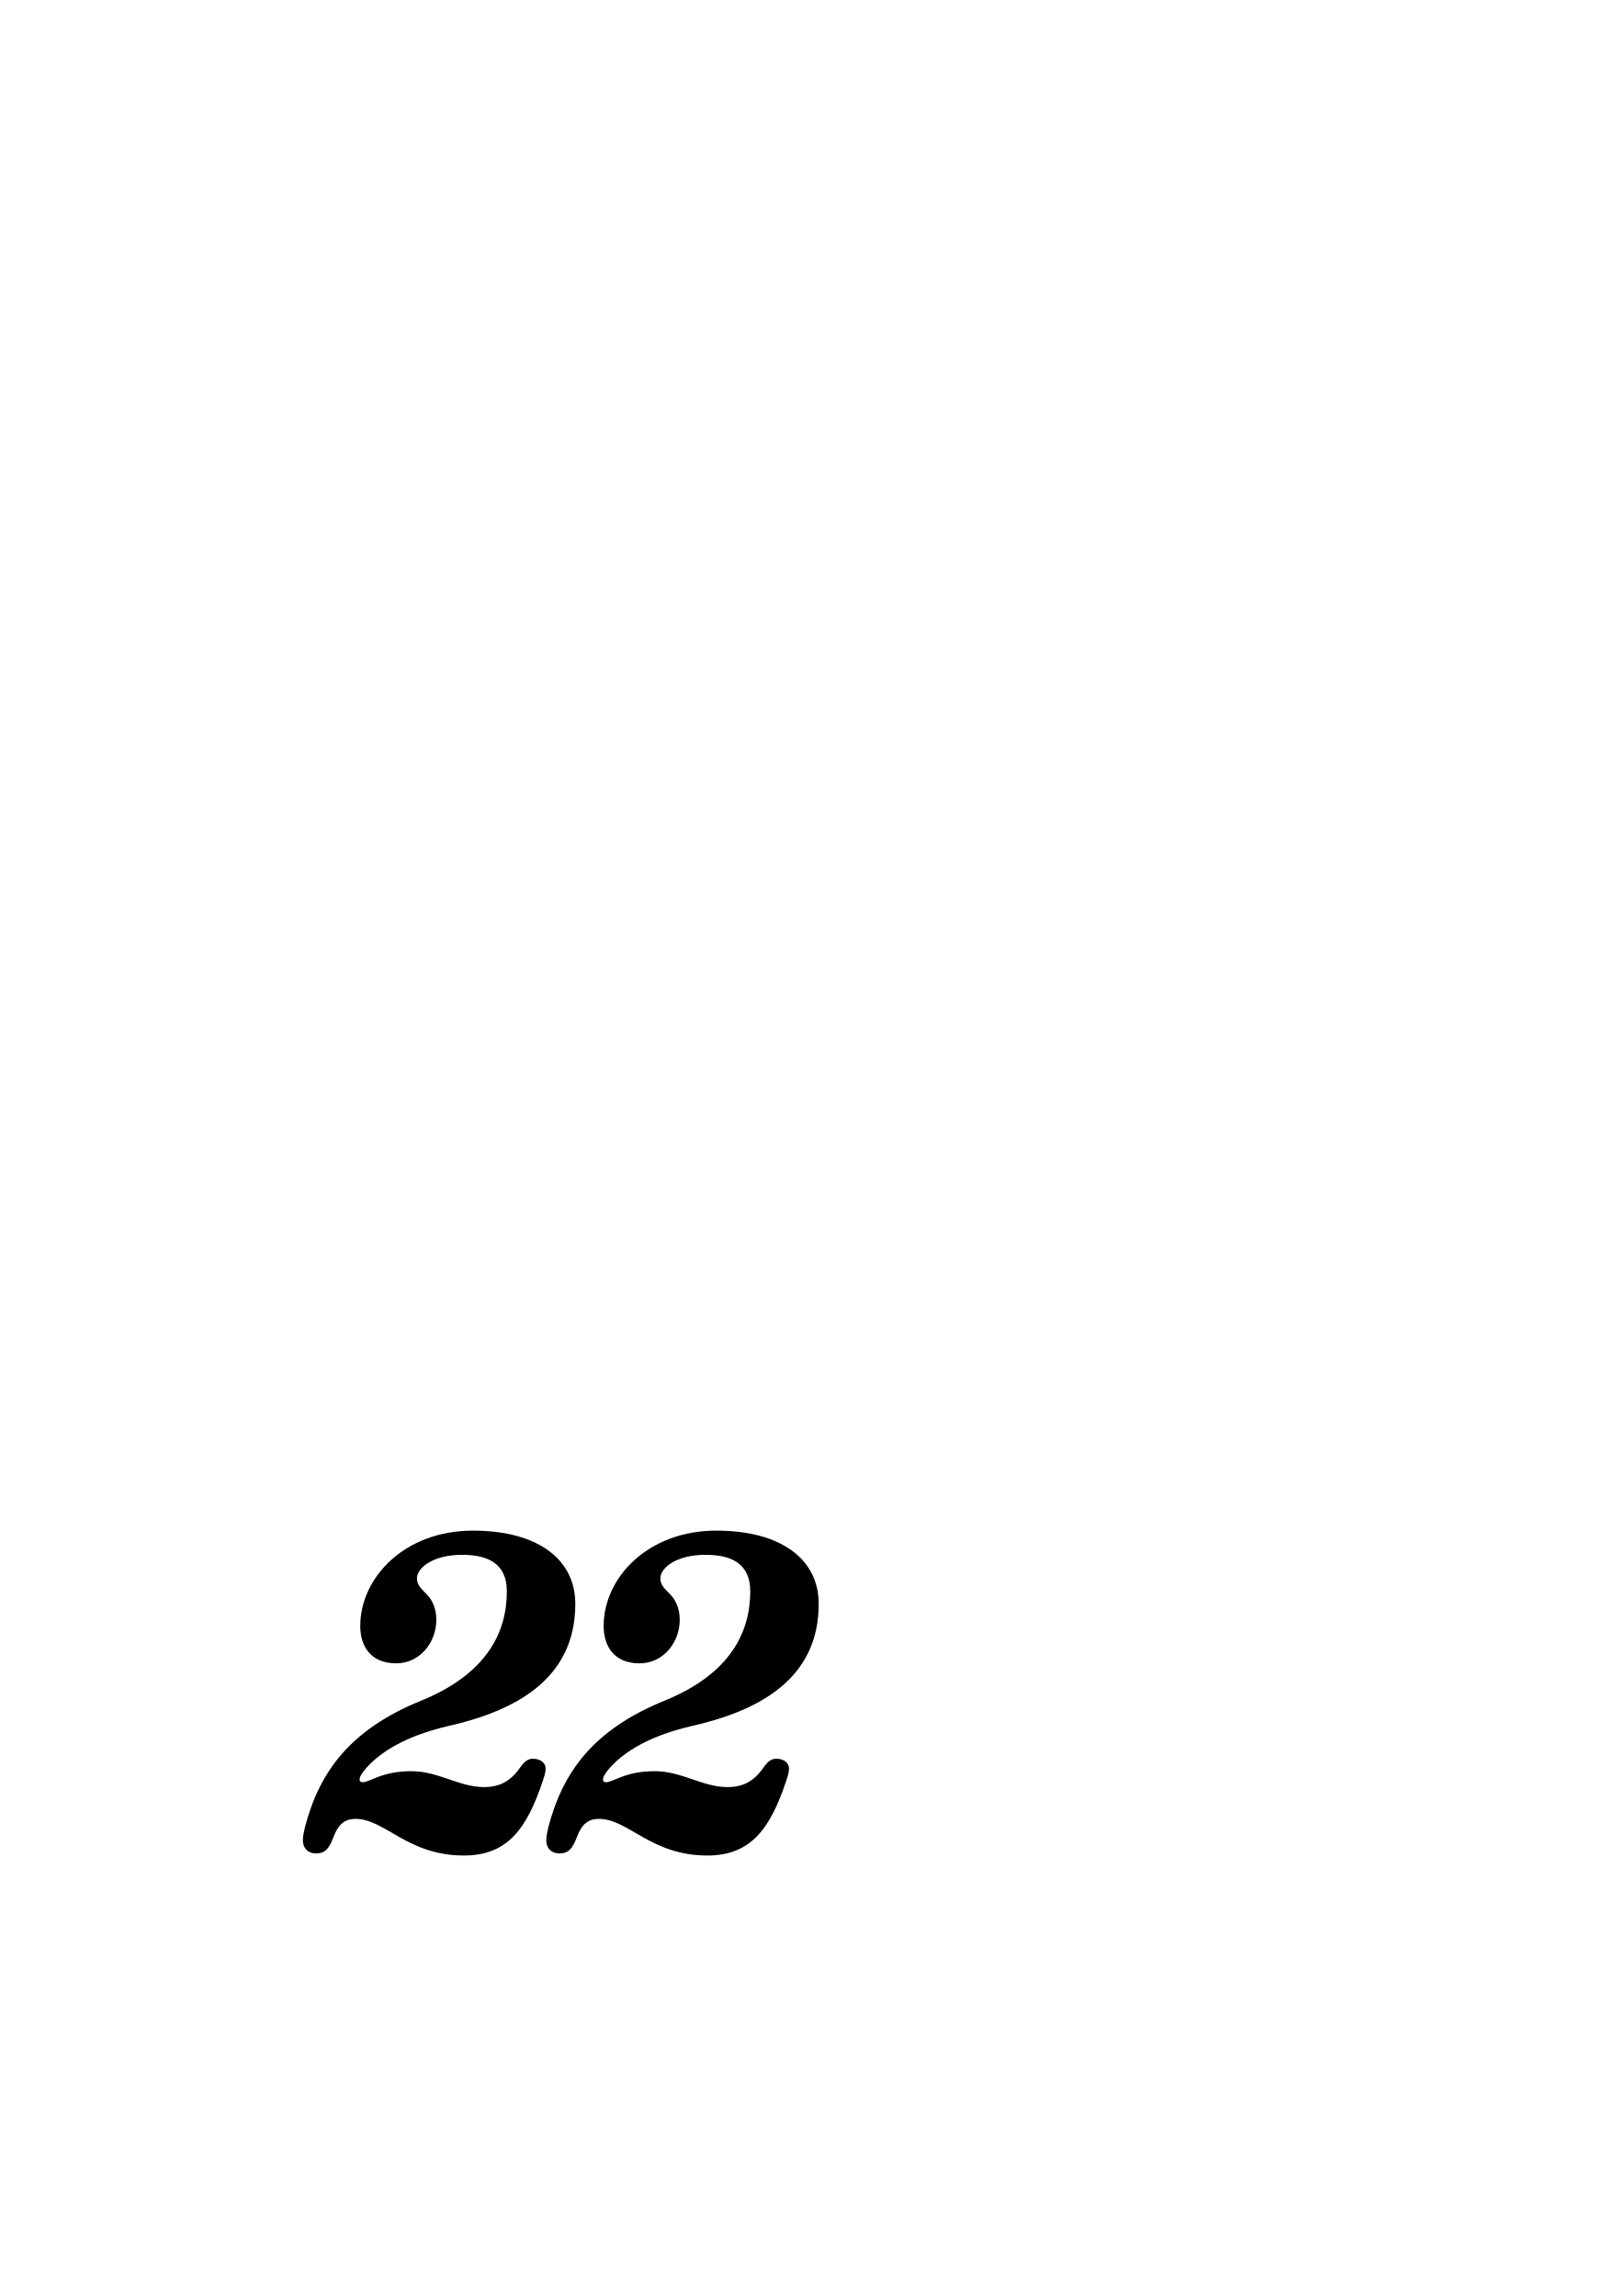
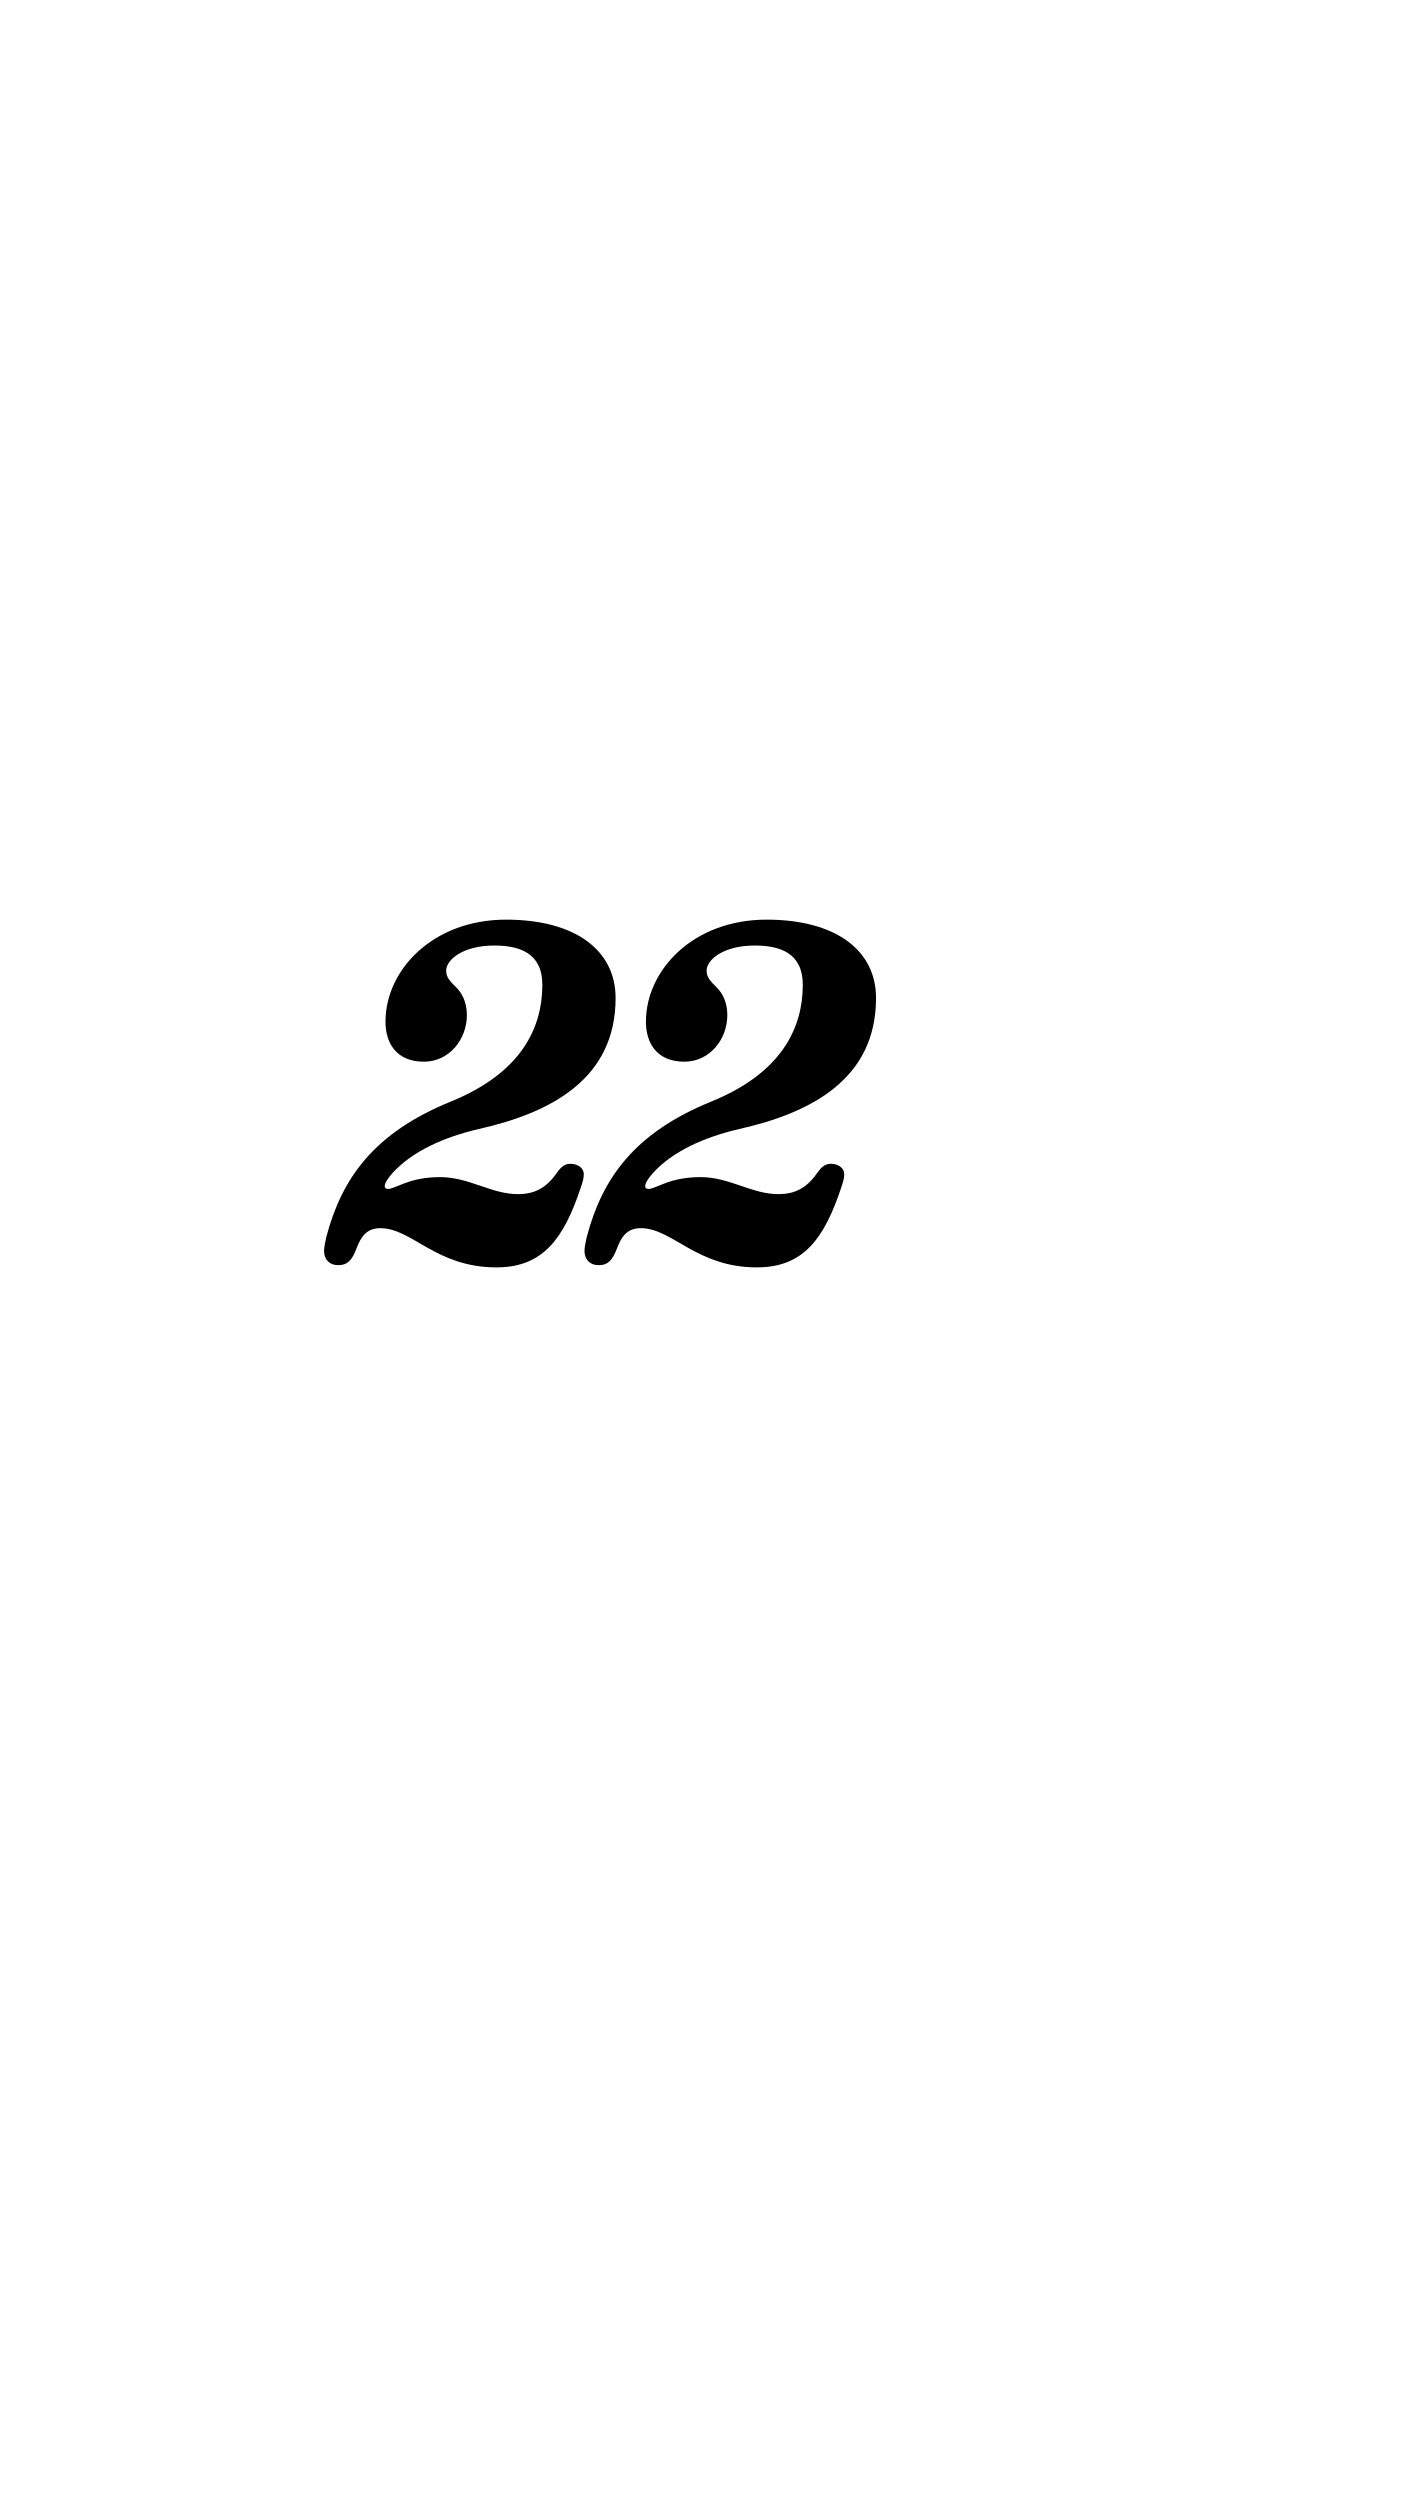
- <svg xmlns="http://www.w3.org/2000/svg" viewBox="-434 -1992 2319 1951" width="2753" height="3943">
+ <svg xmlns="http://www.w3.org/2000/svg" viewBox="-434 -1392 1919 2751" width="2353" height="4143">
  <g transform="matrix(1 0 0 -1 0 0)">
    <path style="fill: #000000" d="M602 463c93 0 148 -41 148 -106c0 -109 -87 -155 -185 -177c-47 -11 -90 -30 -117 -60c-6 -7 -10 -13 -10 -17c0 -3 2 -4 5 -4s10 3 20 7c15 6 31 9 50 9c39 0 69 -23 105 -23c22 0 38 8 52 28c7 10 12 13 19 13c9 0 18 -5 18 -14c0 -5 -1 -9 -4 -18 c-23 -69 -51 -108 -114 -108c-82 0 -114 53 -157 53c-18 0 -26 -11 -32 -27s-12 -23 -25 -23c-12 0 -19 8 -19 19c0 5 1 10 3 19c21 80 65 141 168 183c96 39 124 100 124 158c0 43 -31 53 -65 53c-42 0 -65 -19 -65 -34c0 -9 5 -14 14 -23c7 -7 14 -19 14 -37 c0 -33 -24 -63 -58 -63c-38 0 -52 26 -52 54c0 70 64 138 163 138zM250 463c93 0 148 -41 148 -106c0 -109 -87 -155 -185 -177c-47 -11 -90 -30 -117 -60c-6 -7 -10 -13 -10 -17c0 -3 2 -4 5 -4s10 3 20 7c15 6 31 9 50 9c39 0 69 -23 105 -23c22 0 38 8 52 28 c7 10 12 13 19 13c9 0 18 -5 18 -14c0 -5 -1 -9 -4 -18c-23 -69 -51 -108 -114 -108c-82 0 -114 53 -157 53c-18 0 -26 -11 -32 -27s-12 -23 -25 -23c-12 0 -19 8 -19 19c0 5 1 10 3 19c21 80 65 141 168 183c96 39 124 100 124 158c0 43 -31 53 -65 53 c-42 0 -65 -19 -65 -34c0 -9 5 -14 14 -23c7 -7 14 -19 14 -37c0 -33 -24 -63 -58 -63c-38 0 -52 26 -52 54c0 70 64 138 163 138z" />
  </g>
</svg>
